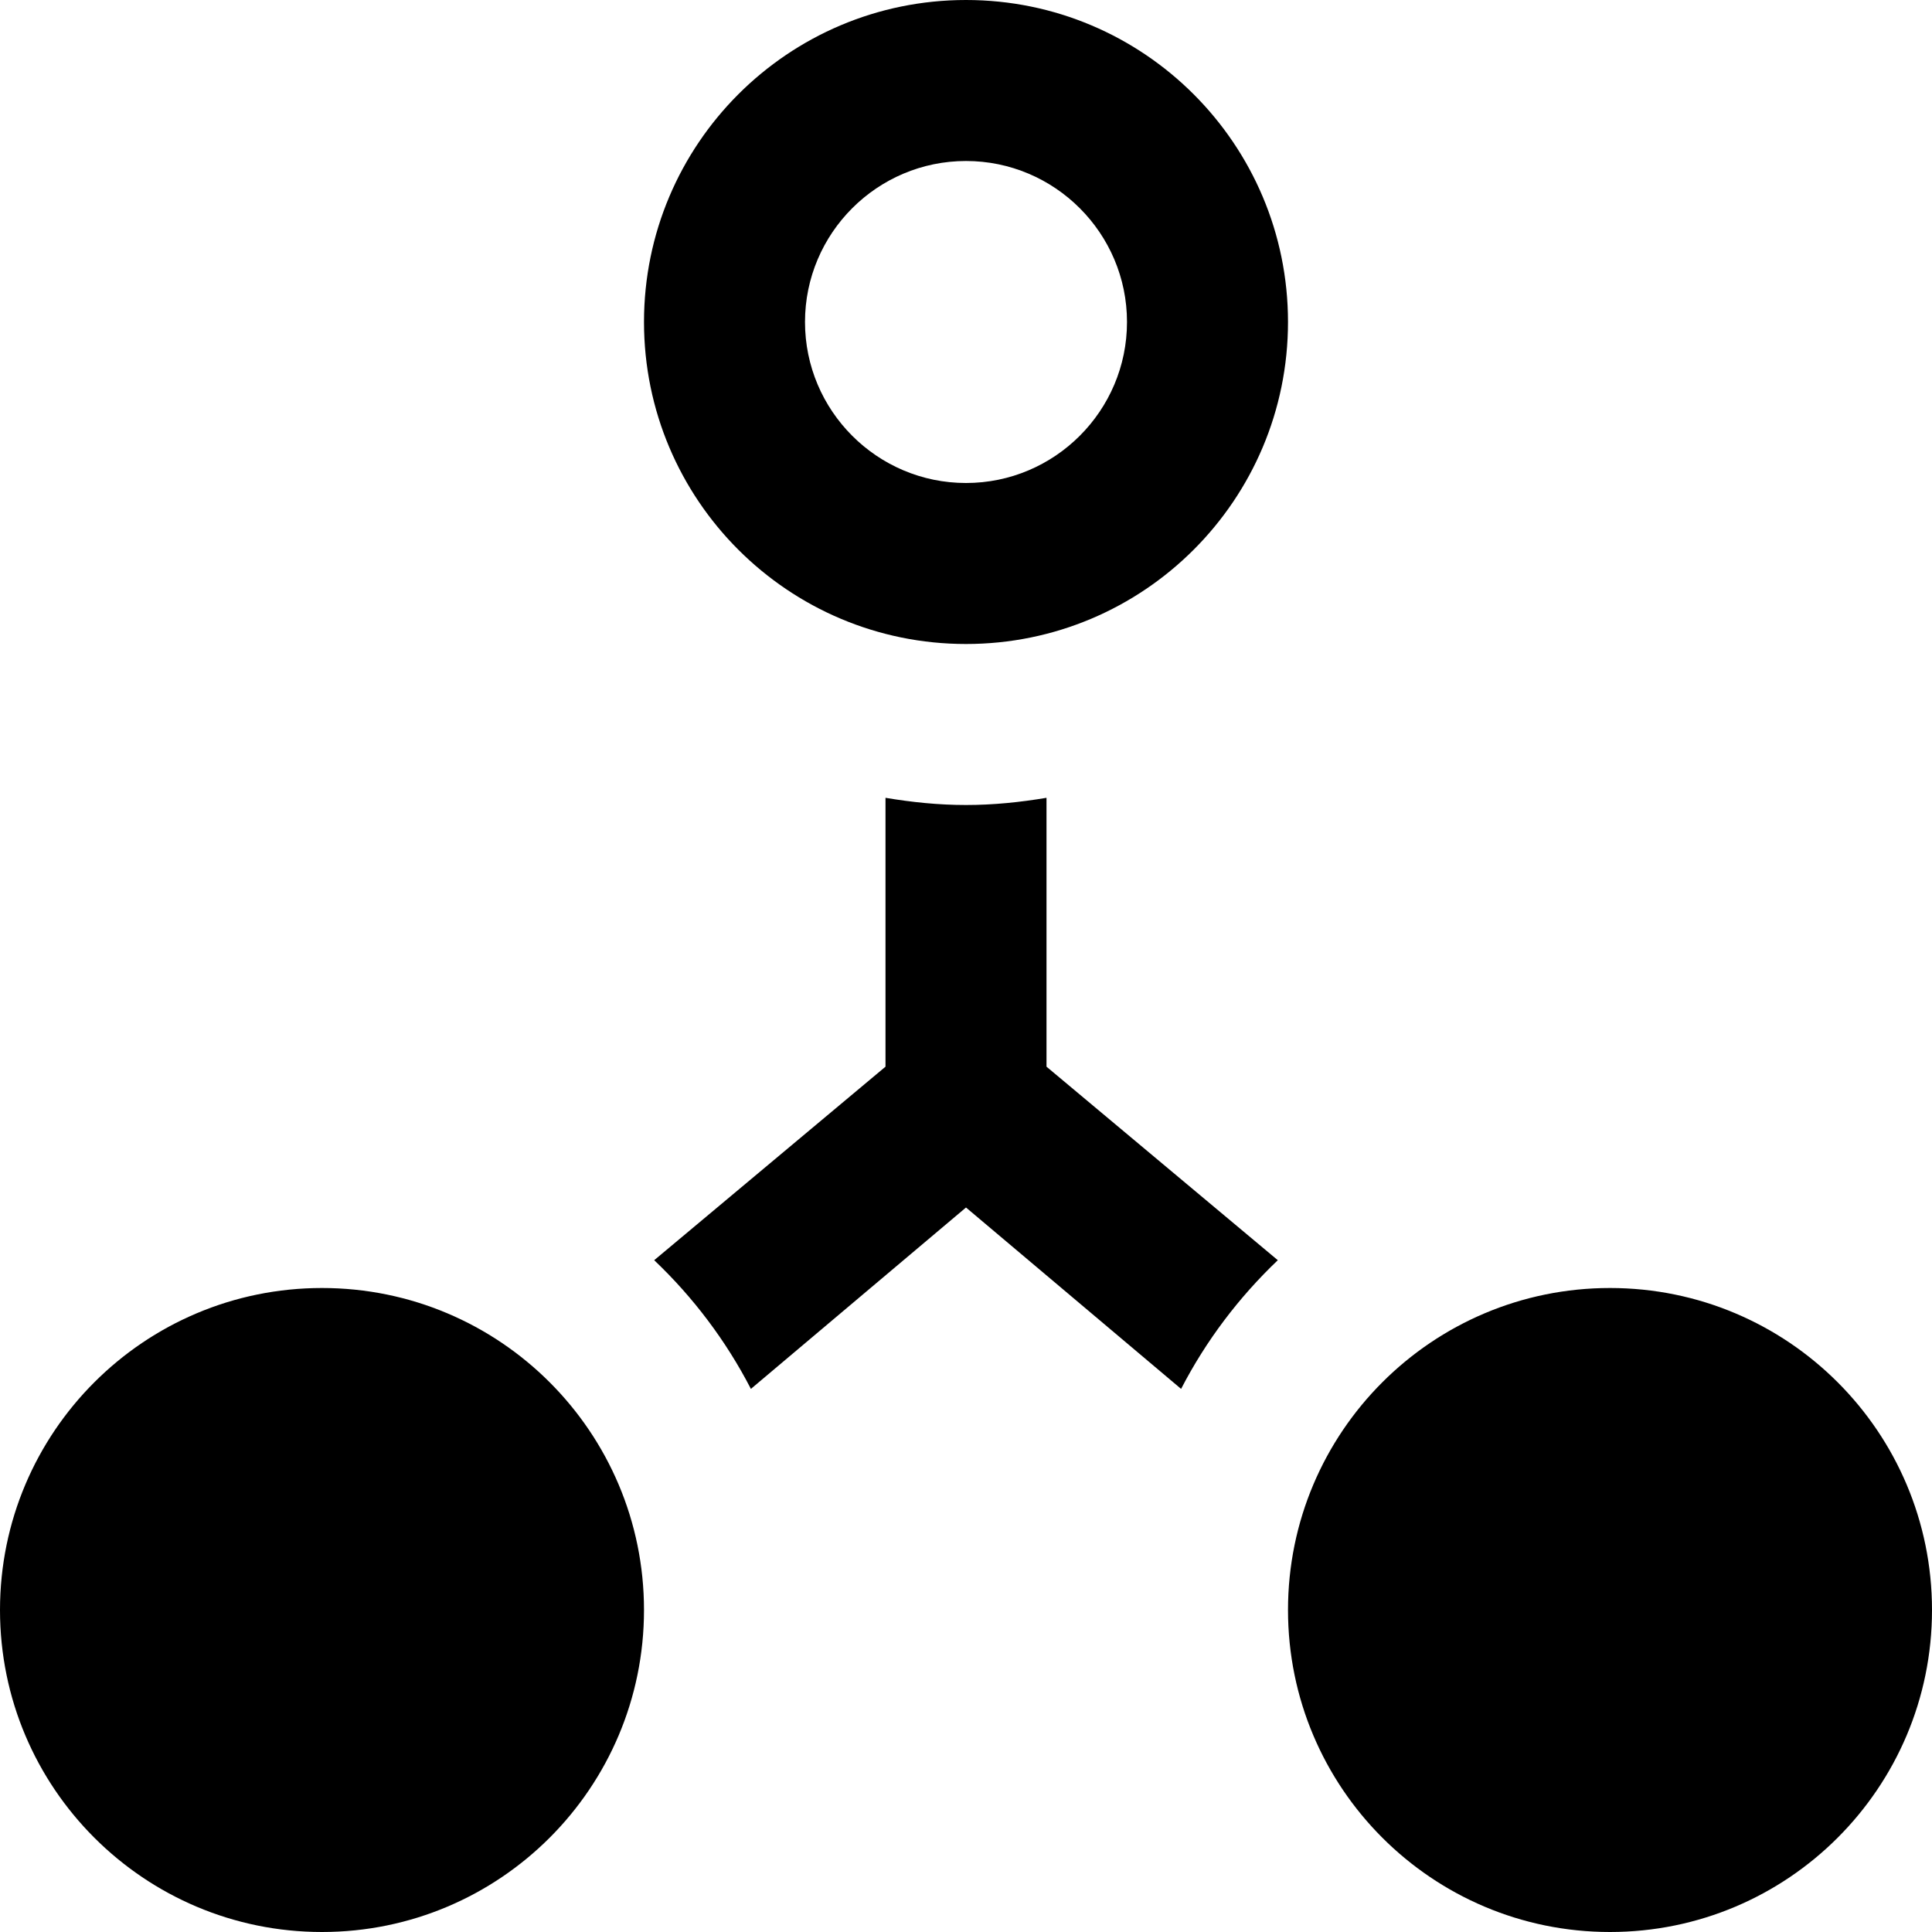
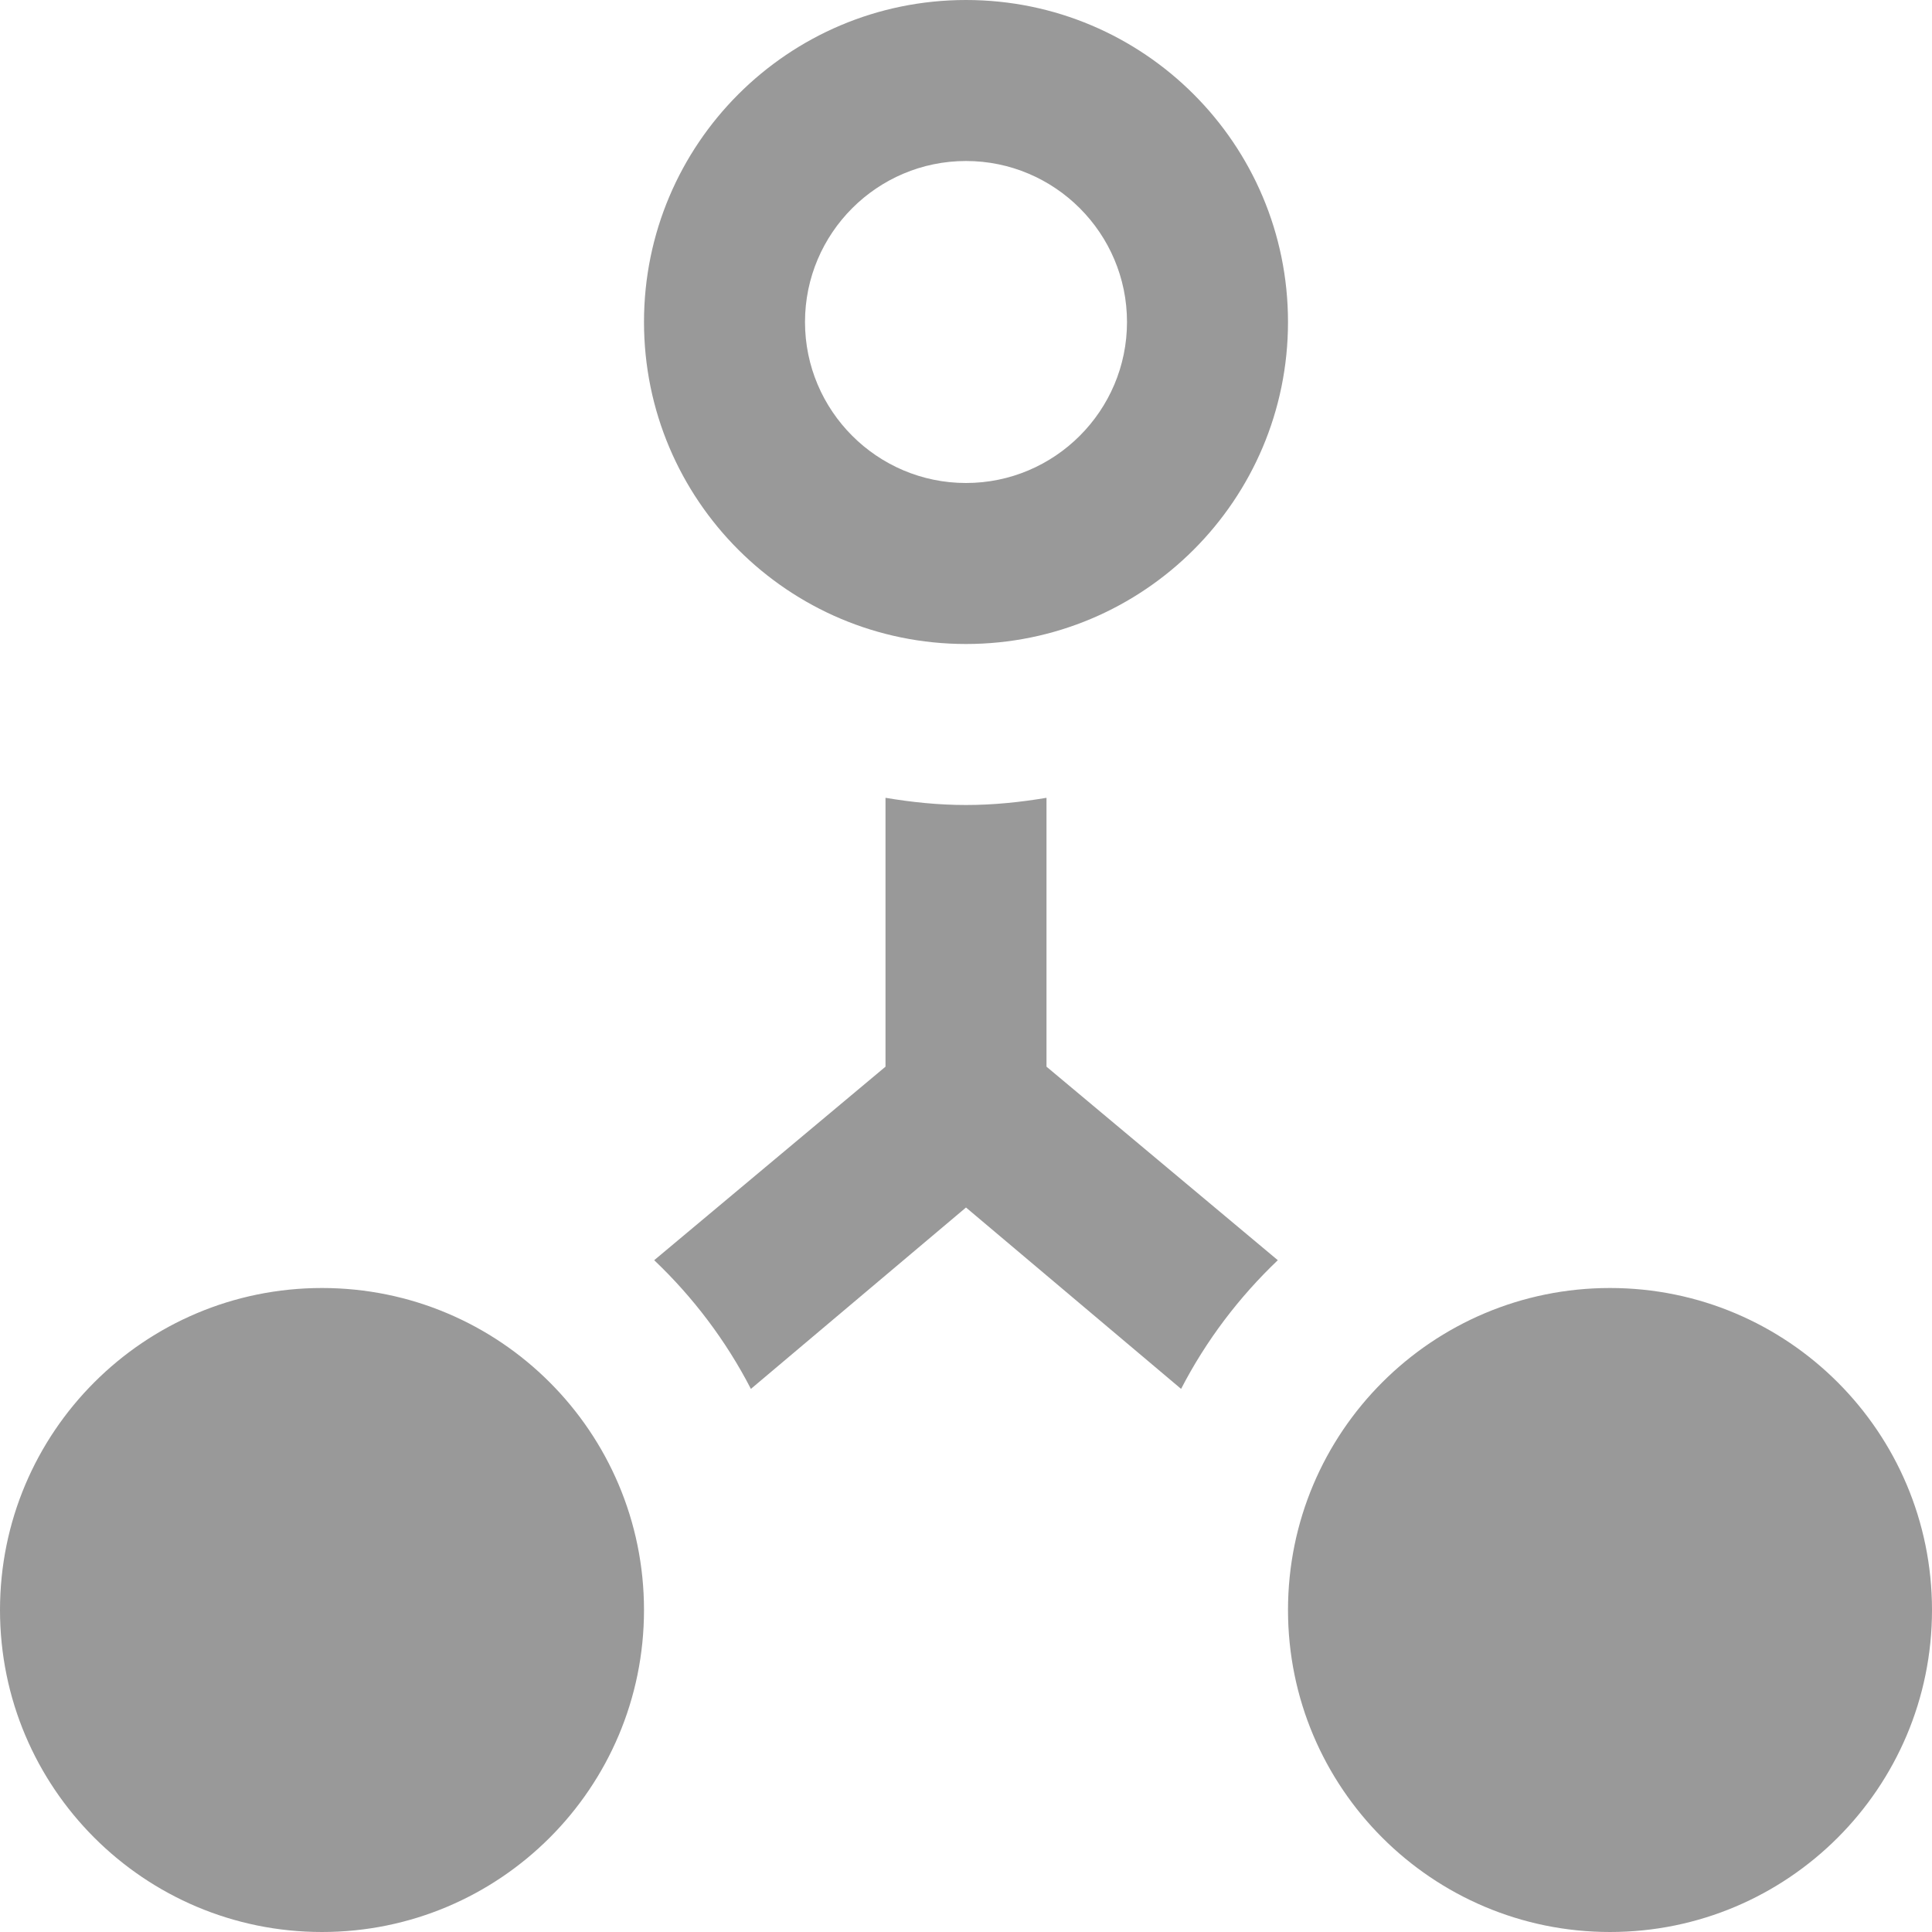
<svg xmlns="http://www.w3.org/2000/svg" width="18" height="18" viewBox="0 0 18 18" fill="none">
-   <path d="M15 12C13.343 12 12 13.343 12 15C12 16.657 13.343 18 15 18C16.657 18 18 16.657 18 15C18 13.343 16.657 12 15 12ZM3 12C1.343 12 0 13.343 0 15C0 16.657 1.343 18 3 18C4.657 18 6 16.657 6 15C6 13.343 4.657 12 3 12ZM9 1.5C9.827 1.5 10.5 2.173 10.5 3C10.5 3.827 9.827 4.5 9 4.5C8.173 4.5 7.5 3.827 7.5 3C7.5 2.173 8.173 1.5 9 1.5ZM9 0C7.343 0 6 1.343 6 3C6 4.657 7.343 6 9 6C10.657 6 12 4.657 12 3C12 1.343 10.657 0 9 0ZM11.905 11.741L9.75 9.938V7.433C9.505 7.474 9.257 7.5 9 7.5C8.743 7.5 8.495 7.474 8.25 7.433V9.938L6.095 11.741C6.458 12.086 6.764 12.491 6.996 12.94L9 11.25L11.004 12.94C11.236 12.491 11.542 12.087 11.905 11.741Z" fill="#000000" />
+   <path d="M15 12C13.343 12 12 13.343 12 15C12 16.657 13.343 18 15 18C16.657 18 18 16.657 18 15C18 13.343 16.657 12 15 12ZM3 12C1.343 12 0 13.343 0 15C0 16.657 1.343 18 3 18C4.657 18 6 16.657 6 15C6 13.343 4.657 12 3 12ZM9 1.5C9.827 1.5 10.5 2.173 10.5 3C10.5 3.827 9.827 4.5 9 4.5C8.173 4.5 7.5 3.827 7.5 3C7.5 2.173 8.173 1.5 9 1.5ZM9 0C7.343 0 6 1.343 6 3C6 4.657 7.343 6 9 6C10.657 6 12 4.657 12 3C12 1.343 10.657 0 9 0ZM11.905 11.741L9.75 9.938V7.433C9.505 7.474 9.257 7.5 9 7.5C8.743 7.5 8.495 7.474 8.25 7.433V9.938L6.095 11.741C6.458 12.086 6.764 12.491 6.996 12.94L9 11.25L11.004 12.94C11.236 12.491 11.542 12.087 11.905 11.741Z" fill="#999999" />
</svg>
